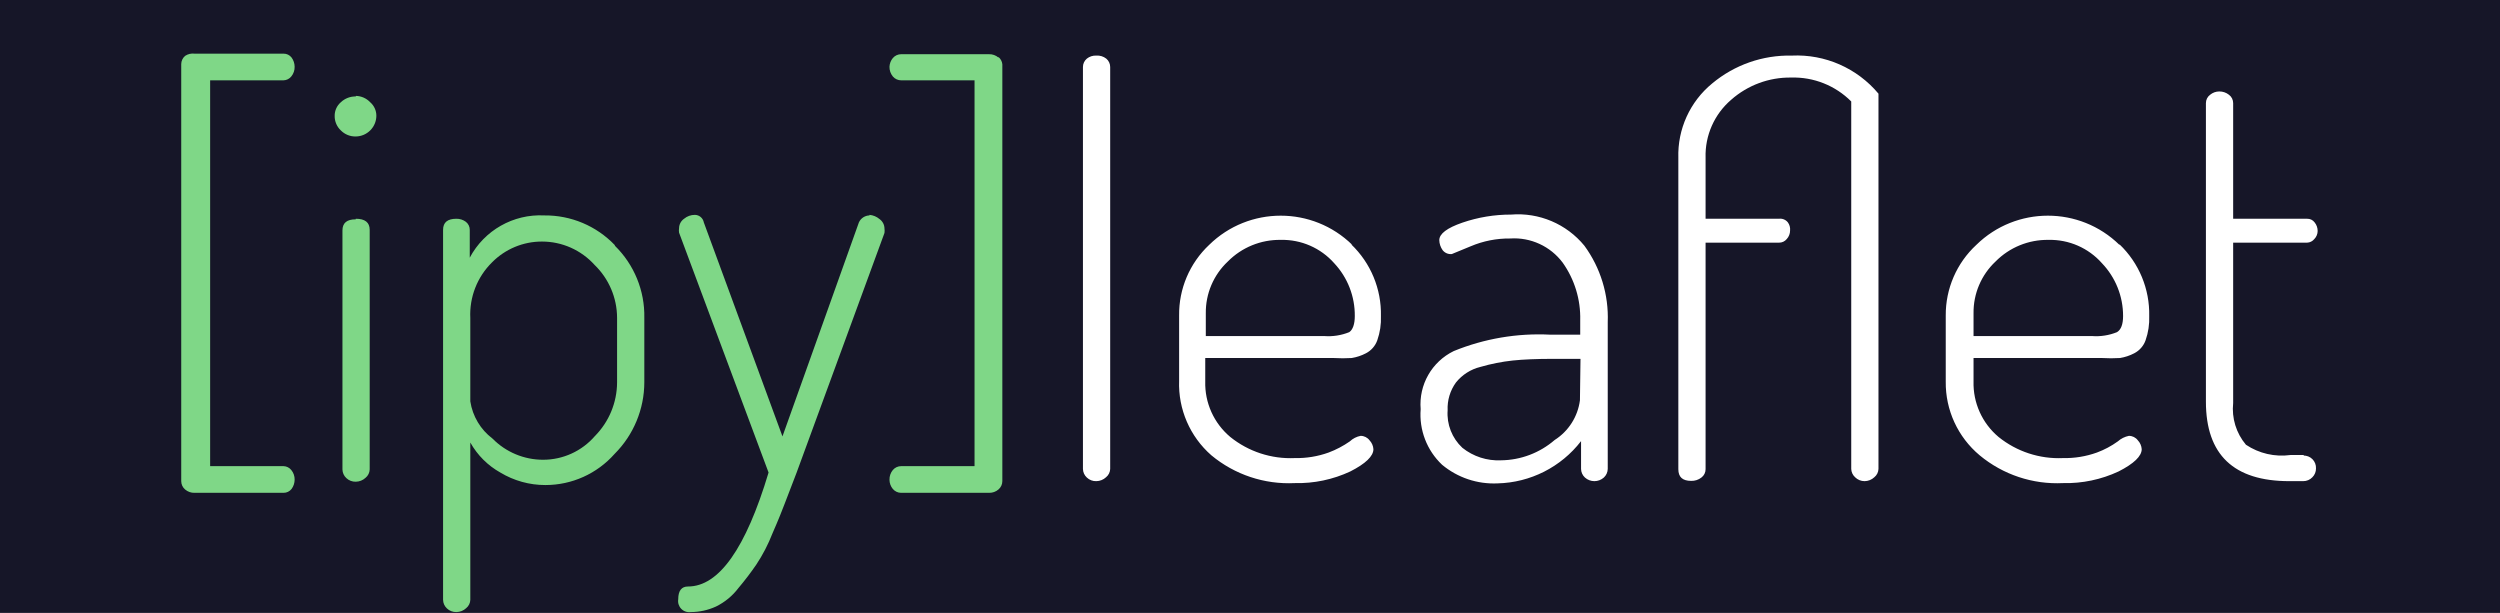
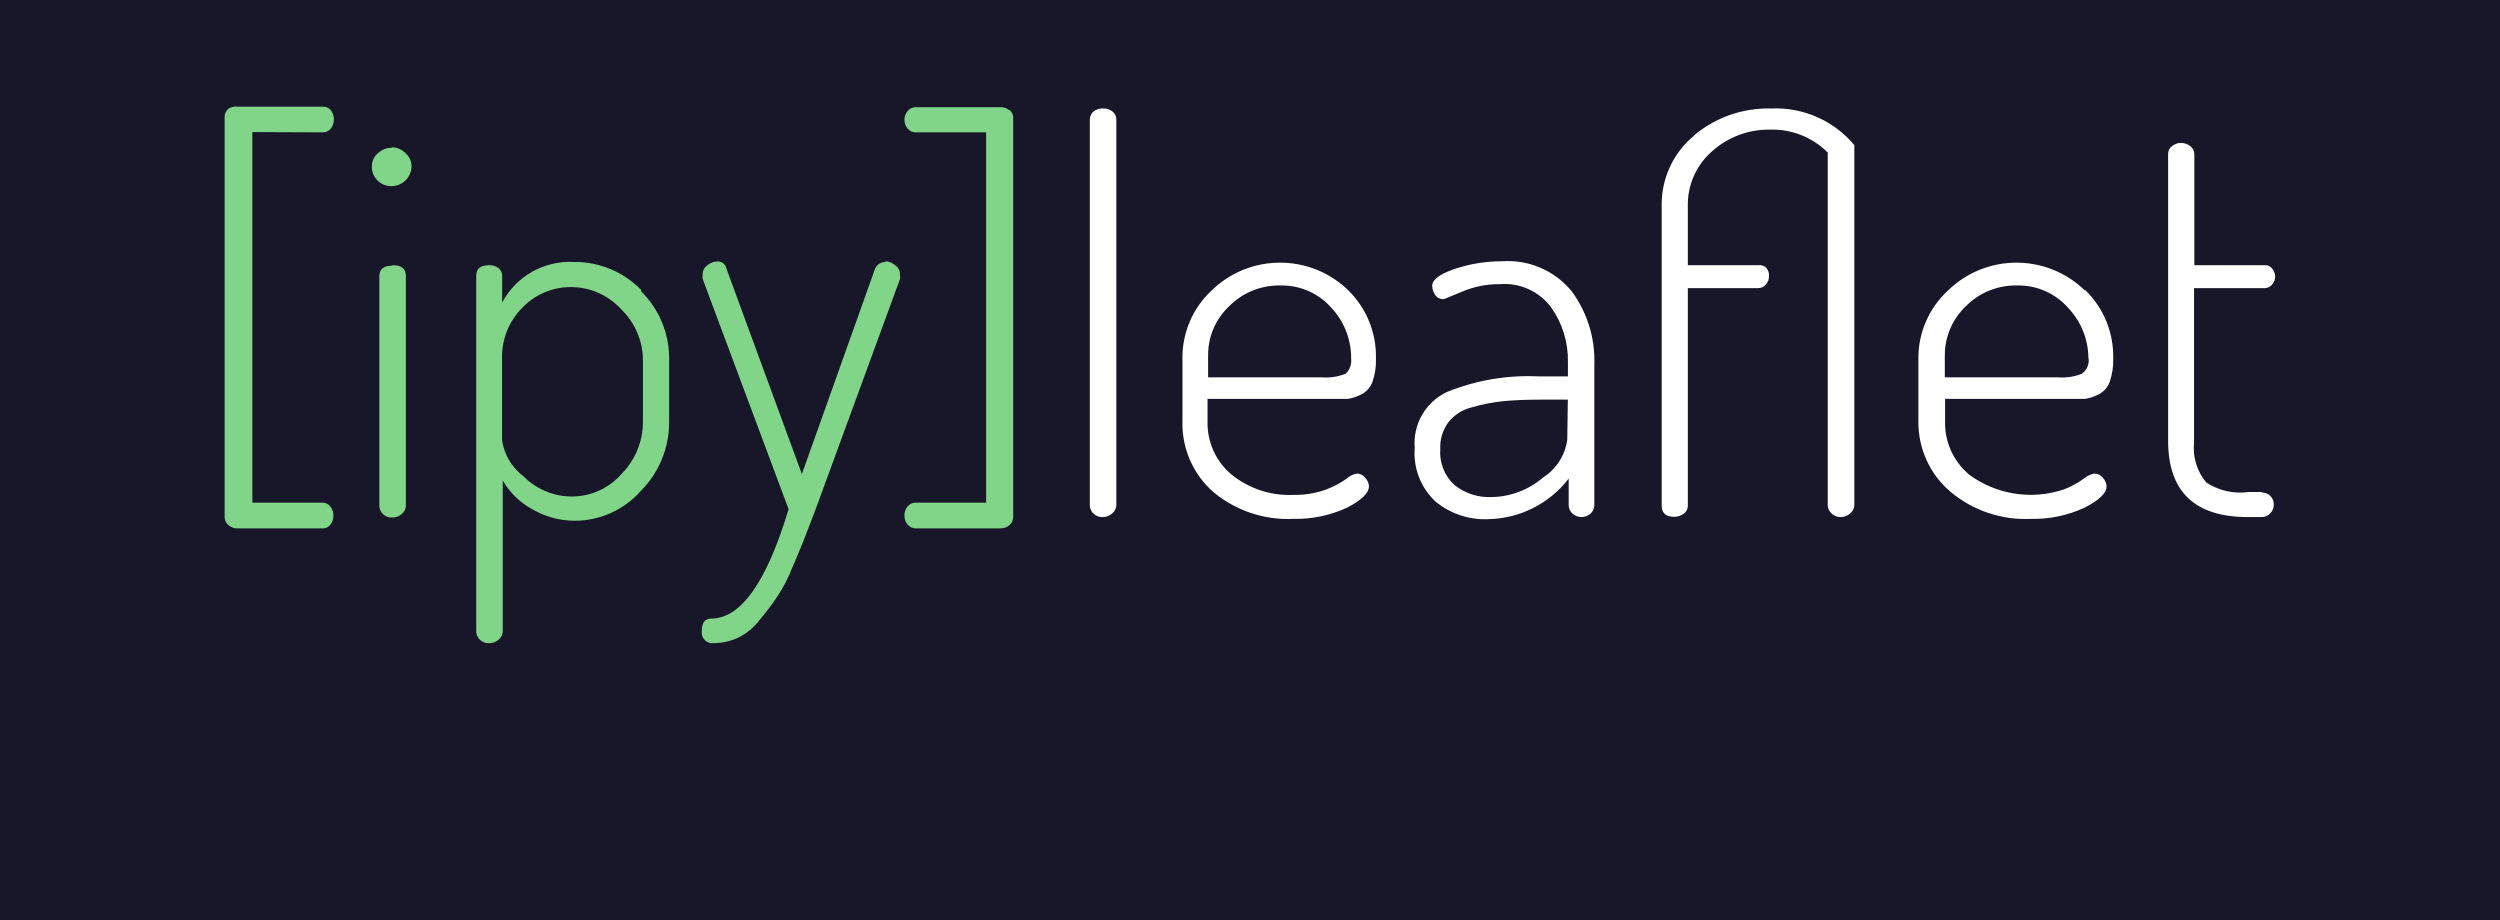
- <svg xmlns="http://www.w3.org/2000/svg" id="Calque_1" data-name="Calque 1" viewBox="0 0 89.94 22.05">
+ <svg xmlns="http://www.w3.org/2000/svg" id="Calque_1" data-name="Calque 1" viewBox="0 0 265 97.52">
  <defs>
-     <style>.cls-1{fill:#161628;}.cls-2{fill:#7fd787;}.cls-3{fill:#fff;}</style>
+     <style>.cls-1{fill:#171729;}.cls-2{fill:#80d588;}.cls-3{fill:#fff;}</style>
  </defs>
-   <rect class="cls-1" width="89.94" height="22.05" />
-   <path class="cls-2" d="M7.56,2.89V16.77H10.2a.37.37,0,0,1,.28.14.53.53,0,0,1,.12.35.57.57,0,0,1-.11.33.36.36,0,0,1-.29.14H7a.5.5,0,0,1-.34-.12.39.39,0,0,1-.14-.3v-15a.39.39,0,0,1,.14-.3A.5.5,0,0,1,7,1.93H10.2a.36.36,0,0,1,.29.14.57.57,0,0,1,.11.33.53.53,0,0,1-.12.35.37.37,0,0,1-.28.14Zm5.24,5c-.32,0-.48.13-.48.4v8.6a.43.43,0,0,0,.14.31.47.47,0,0,0,.34.13.52.52,0,0,0,.35-.14.4.4,0,0,0,.15-.3V8.27C13.3,8,13.13,7.87,12.8,7.87Zm0-4.42a.76.76,0,0,0-.54.21.64.64,0,0,0-.22.49.7.7,0,0,0,.22.52.73.73,0,0,0,.54.22.75.75,0,0,0,.74-.74.64.64,0,0,0-.22-.49A.73.73,0,0,0,12.8,3.45Zm9.32,5.37a3.53,3.53,0,0,1,1.06,2.59v2.32a3.65,3.65,0,0,1-1.07,2.58,3.32,3.32,0,0,1-2.49,1.12A3.13,3.13,0,0,1,18,17a2.8,2.8,0,0,1-1.08-1.08v5.66a.4.4,0,0,1-.15.3.52.52,0,0,1-.35.14.47.47,0,0,1-.34-.13.43.43,0,0,1-.14-.31V8.27c0-.27.16-.4.48-.4a.55.55,0,0,1,.34.11.36.36,0,0,1,.14.29v1a2.87,2.87,0,0,1,2.68-1.52A3.46,3.46,0,0,1,22.12,8.82Zm.08,2.59a2.66,2.66,0,0,0-.81-1.9,2.55,2.55,0,0,0-1.89-.84,2.52,2.52,0,0,0-1.8.75,2.63,2.63,0,0,0-.78,2v3a2.07,2.07,0,0,0,.8,1.34,2.55,2.55,0,0,0,1.82.76,2.46,2.46,0,0,0,1.86-.85,2.76,2.76,0,0,0,.8-1.93Zm9.08-3.68A.43.43,0,0,0,30.9,8l-2.75,7.7L25.32,8A.33.33,0,0,0,25,7.73a.6.6,0,0,0-.39.14.42.42,0,0,0-.18.34.5.5,0,0,0,0,.16L27.65,17q-1.23,4.1-2.9,4.1c-.23,0-.35.15-.35.46a.4.4,0,0,0,.45.46,2.19,2.19,0,0,0,.91-.2,2.27,2.27,0,0,0,.81-.67,10.5,10.5,0,0,0,.64-.84,5.9,5.9,0,0,0,.58-1.12c.22-.5.36-.86.44-1.07L28.66,17l3.16-8.62a.63.63,0,0,0,0-.16.42.42,0,0,0-.18-.34A.64.64,0,0,0,31.28,7.73Zm4.64-5.68a.5.5,0,0,0-.34-.12H32.42a.39.39,0,0,0-.3.14A.52.52,0,0,0,32,2.4a.53.53,0,0,0,.12.35.39.39,0,0,0,.3.14h2.64V16.77H32.42a.39.39,0,0,0-.3.14.53.53,0,0,0-.12.35.52.52,0,0,0,.12.33.39.39,0,0,0,.3.14h3.16a.5.5,0,0,0,.34-.12.39.39,0,0,0,.14-.3v-15A.39.39,0,0,0,35.92,2.05Z" />
-   <path class="cls-3" d="M39.8,2.11a.39.39,0,0,1,.14.3V16.87a.4.4,0,0,1-.15.3.52.52,0,0,1-.35.14.47.47,0,0,1-.34-.13.43.43,0,0,1-.14-.31V2.41a.39.39,0,0,1,.14-.3A.5.5,0,0,1,39.44,2,.52.52,0,0,1,39.8,2.11Zm8.81,6.68a3.46,3.46,0,0,1,1.07,2.58,2.35,2.35,0,0,1-.13.87.84.84,0,0,1-.41.47,1.69,1.69,0,0,1-.51.17,5.32,5.32,0,0,1-.65,0H43.36v.84a2.52,2.52,0,0,0,.9,2,3.45,3.45,0,0,0,2.32.76,3.39,3.39,0,0,0,1.22-.2,3.49,3.49,0,0,0,.76-.4.78.78,0,0,1,.39-.2.4.4,0,0,1,.32.16.51.51,0,0,1,.14.32c0,.25-.28.52-.83.8a4.47,4.47,0,0,1-2,.42,4.36,4.36,0,0,1-3-1,3.4,3.4,0,0,1-1.16-2.68V11.35a3.43,3.43,0,0,1,1.08-2.54,3.68,3.68,0,0,1,5.15,0Zm.13,2.58A2.74,2.74,0,0,0,48,9.47a2.49,2.49,0,0,0-1.92-.84,2.62,2.62,0,0,0-1.91.78,2.51,2.51,0,0,0-.79,1.86v.82h4.26a2,2,0,0,0,.9-.14C48.67,11.86,48.74,11.66,48.74,11.37ZM57,8.84a4.37,4.37,0,0,1,.84,2.75v5.28a.43.43,0,0,1-.14.31.51.51,0,0,1-.68,0,.43.43,0,0,1-.14-.31v-1a3.91,3.91,0,0,1-3,1.52,2.91,2.91,0,0,1-2-.67,2.48,2.48,0,0,1-.77-2,2.13,2.13,0,0,1,1.19-2.09,8.09,8.09,0,0,1,3.47-.59h1.08v-.52a3.43,3.43,0,0,0-.63-2.07,2.18,2.18,0,0,0-1.89-.87,3.53,3.53,0,0,0-1.42.28l-.68.28A.37.37,0,0,1,51.9,9a.65.65,0,0,1-.12-.36c0-.23.28-.44.83-.63a5.35,5.35,0,0,1,1.75-.29A3.09,3.09,0,0,1,57,8.84Zm-.14,4.07h-1q-.86,0-1.44.06a6.8,6.8,0,0,0-1.16.23,1.62,1.62,0,0,0-.88.56,1.58,1.58,0,0,0-.3,1,1.68,1.68,0,0,0,.53,1.35,2.07,2.07,0,0,0,1.39.45,3,3,0,0,0,1.93-.73,2,2,0,0,0,.91-1.43ZM61.6,3a3.33,3.33,0,0,0-1.22,2.68v11.2c0,.28.15.42.46.42a.57.57,0,0,0,.37-.12.37.37,0,0,0,.15-.3V8.73H64a.35.35,0,0,0,.28-.13.45.45,0,0,0,.12-.31A.42.42,0,0,0,64.32,8,.35.35,0,0,0,64,7.87H61.36V5.67a2.64,2.64,0,0,1,.92-2.08,3.19,3.19,0,0,1,2.16-.8,2.93,2.93,0,0,1,2.16.86V16.87a.42.42,0,0,0,.14.3.48.48,0,0,0,.34.14.52.52,0,0,0,.35-.14.4.4,0,0,0,.15-.3V3.37A3.83,3.83,0,0,0,64.46,2,4.32,4.32,0,0,0,61.6,3ZM76.25,8.79a3.46,3.46,0,0,1,1.07,2.58,2.35,2.35,0,0,1-.13.87.84.84,0,0,1-.41.47,1.69,1.69,0,0,1-.51.17,5.32,5.32,0,0,1-.65,0H71v.84a2.52,2.52,0,0,0,.9,2,3.45,3.45,0,0,0,2.32.76,3.39,3.39,0,0,0,1.22-.2,3.16,3.16,0,0,0,.75-.4.85.85,0,0,1,.4-.2.4.4,0,0,1,.32.16.51.51,0,0,1,.14.32c0,.25-.28.52-.83.8a4.47,4.47,0,0,1-2,.42,4.36,4.36,0,0,1-3-1A3.4,3.4,0,0,1,70,13.73V11.35A3.43,3.43,0,0,1,71.1,8.81a3.68,3.68,0,0,1,5.15,0Zm.13,2.58a2.74,2.74,0,0,0-.76-1.9,2.49,2.49,0,0,0-1.92-.84,2.62,2.62,0,0,0-1.91.78A2.51,2.51,0,0,0,71,11.27v.82h4.26a2,2,0,0,0,.9-.14C76.31,11.86,76.38,11.66,76.38,11.37Zm6.52,5h-.5A2.32,2.32,0,0,1,80.8,16a2,2,0,0,1-.46-1.5V8.73H83a.35.35,0,0,0,.26-.13.42.42,0,0,0,.12-.29A.49.49,0,0,0,83.27,8,.32.32,0,0,0,83,7.87H80.34V3.71a.37.37,0,0,0-.15-.3.55.55,0,0,0-.35-.12.52.52,0,0,0-.33.12.37.37,0,0,0-.15.3V14.45c0,1.91,1,2.86,3,2.86h.5a.45.45,0,0,0,.33-.14.44.44,0,0,0,.13-.32.44.44,0,0,0-.46-.46Z" />
+   <rect class="cls-1" width="265" height="97.52" />
+   <path class="cls-2" d="M26.75,14V53.28h7.46a1,1,0,0,1,.79.4,1.47,1.47,0,0,1,.34,1,1.57,1.57,0,0,1-.31.93,1,1,0,0,1-.82.4h-9a1.47,1.47,0,0,1-1-.34,1.13,1.13,0,0,1-.4-.85V12.38a1.11,1.11,0,0,1,.4-.85,1.35,1.35,0,0,1,1-.22h9.05a1,1,0,0,1,.82.39,1.58,1.58,0,0,1,.31.94,1.49,1.49,0,0,1-.34,1,1,1,0,0,1-.79.39ZM41.57,28.16c-.91,0-1.36.37-1.36,1.13V53.62a1.24,1.24,0,0,0,.39.88,1.33,1.33,0,0,0,1,.36,1.47,1.47,0,0,0,1-.39,1.13,1.13,0,0,0,.42-.85V29.24c0-.77-.48-1.13-1.41-1.13Zm0-12.5a2.13,2.13,0,0,0-1.53.6,1.77,1.77,0,0,0-.62,1.38A1.94,1.94,0,0,0,40,19.11a2,2,0,0,0,1.53.62,2.12,2.12,0,0,0,2.09-2.09A1.77,1.77,0,0,0,43,16.26a2,2,0,0,0-1.47-.65ZM67.93,30.85a10,10,0,0,1,3,7.33v6.56a10.36,10.36,0,0,1-3,7.3,9.39,9.39,0,0,1-7,3.16,8.94,8.94,0,0,1-4.59-1.27,8,8,0,0,1-3.05-3v16a1.13,1.13,0,0,1-.42.85,1.48,1.48,0,0,1-1,.4,1.34,1.34,0,0,1-1-.37,1.2,1.2,0,0,1-.39-.88V29.24c0-.77.45-1.13,1.36-1.13a1.53,1.53,0,0,1,1,.31,1,1,0,0,1,.39.82v2.83a8.11,8.11,0,0,1,7.58-4.3,9.79,9.79,0,0,1,7.19,3Zm.22,7.33a7.52,7.52,0,0,0-2.29-5.38,7.2,7.2,0,0,0-5.34-2.37,7.09,7.09,0,0,0-5.09,2.12,7.42,7.42,0,0,0-2.21,5.65v8.49a5.85,5.85,0,0,0,2.26,3.79,7.23,7.23,0,0,0,5.15,2.15,7,7,0,0,0,5.26-2.4,7.83,7.83,0,0,0,2.26-5.46ZM93.84,27.77a1.21,1.21,0,0,0-1.08.7L85,50.25,77,28.47a.94.94,0,0,0-.91-.76,1.71,1.71,0,0,0-1.1.4,1.18,1.18,0,0,0-.51,1,1.69,1.69,0,0,0,0,.45l9.11,24.41q-3.48,11.59-8.2,11.6c-.65,0-1,.42-1,1.3a1.14,1.14,0,0,0,.93,1.3,1.93,1.93,0,0,0,.34,0,6.14,6.14,0,0,0,2.57-.57,6.36,6.36,0,0,0,2.29-1.89,27.63,27.63,0,0,0,1.81-2.38A16.13,16.13,0,0,0,84,60.12c.63-1.41,1-2.43,1.25-3l1.22-3.17,8.93-24.38a1.7,1.7,0,0,0,0-.45,1.14,1.14,0,0,0-.51-1,1.73,1.73,0,0,0-1-.43ZM107,11.7a1.41,1.41,0,0,0-1-.34H97.06a1.11,1.11,0,0,0-.85.4,1.54,1.54,0,0,0-.34.88,1.49,1.49,0,0,0,.34,1,1.1,1.1,0,0,0,.85.39h7.47V53.28H97.06a1.08,1.08,0,0,0-.85.4,1.47,1.47,0,0,0-.34,1,1.44,1.44,0,0,0,.34.93,1.11,1.11,0,0,0,.85.4H106a1.47,1.47,0,0,0,1-.34,1.13,1.13,0,0,0,.4-.85V12.38a1.14,1.14,0,0,0-.4-.73Z" />
+   <path class="cls-3" d="M117.93,11.82a1.08,1.08,0,0,1,.4.84v40.9a1.17,1.17,0,0,1-.42.85,1.53,1.53,0,0,1-1,.4,1.34,1.34,0,0,1-1-.37,1.22,1.22,0,0,1-.39-.88V12.66a1.1,1.1,0,0,1,.39-.84,1.49,1.49,0,0,1,1-.32A1.47,1.47,0,0,1,117.93,11.82Zm24.92,18.89a9.8,9.8,0,0,1,3,7.3,6.66,6.66,0,0,1-.37,2.46,2.41,2.41,0,0,1-1.16,1.33,4.89,4.89,0,0,1-1.44.48c-.61,0-1.23,0-1.84,0H128v2.37a7.13,7.13,0,0,0,2.55,5.66,9.74,9.74,0,0,0,6.56,2.15,9.62,9.62,0,0,0,3.45-.57,9.4,9.4,0,0,0,2.15-1.13,2.23,2.23,0,0,1,1.1-.56,1.11,1.11,0,0,1,.91.45,1.47,1.47,0,0,1,.39.9c0,.71-.79,1.48-2.34,2.27A12.86,12.86,0,0,1,137.11,55a12.33,12.33,0,0,1-8.48-2.83,9.64,9.64,0,0,1-3.29-7.58V38a9.7,9.7,0,0,1,3.06-7.18,10.4,10.4,0,0,1,14.57,0Zm.37,7.3a7.77,7.77,0,0,0-2.09-5.38,7,7,0,0,0-5.43-2.37,7.42,7.42,0,0,0-5.41,2.2,7.08,7.08,0,0,0-2.23,5.26V40h12.05a5.63,5.63,0,0,0,2.54-.39A1.93,1.93,0,0,0,143.22,38Zm23.36-7.16A12.33,12.33,0,0,1,169,38.63V53.56a1.23,1.23,0,0,1-.4.88,1.44,1.44,0,0,1-1.92,0,1.23,1.23,0,0,1-.4-.88V50.73a11,11,0,0,1-8.48,4.3,8.2,8.2,0,0,1-5.66-1.89,7,7,0,0,1-2.18-5.66,6,6,0,0,1,3.37-5.91,22.88,22.88,0,0,1,9.81-1.67h3.06V38.43a9.7,9.7,0,0,0-1.78-5.85A6.15,6.15,0,0,0,159,30.12a9.91,9.91,0,0,0-4,.79l-1.92.79a1,1,0,0,1-.93-.4,1.83,1.83,0,0,1-.34-1c0-.65.79-1.24,2.35-1.78a15.39,15.39,0,0,1,5-.82A8.74,8.74,0,0,1,166.58,30.85Zm-.39,11.51h-2.83c-1.62,0-3,.06-4.07.17a19.35,19.35,0,0,0-3.29.65,4.56,4.56,0,0,0-2.48,1.59,4.4,4.4,0,0,0-.85,2.82,4.7,4.7,0,0,0,1.5,3.82,5.89,5.89,0,0,0,3.93,1.28,8.57,8.57,0,0,0,5.46-2.07,5.68,5.68,0,0,0,2.57-4Zm13.4-28a9.45,9.45,0,0,0-3.45,7.58V53.59c0,.79.43,1.19,1.3,1.19a1.65,1.65,0,0,0,1.05-.34,1,1,0,0,0,.42-.85V30.54h7.47a1,1,0,0,0,.79-.37,1.25,1.25,0,0,0,.34-.88,1.2,1.2,0,0,0-.22-.82,1,1,0,0,0-.91-.36h-7.47V21.88A7.49,7.49,0,0,1,181.52,16a9,9,0,0,1,6.11-2.26,8.28,8.28,0,0,1,6.11,2.43V53.56a1.19,1.19,0,0,0,.39.85,1.35,1.35,0,0,0,1,.4,1.51,1.51,0,0,0,1-.4,1.14,1.14,0,0,0,.43-.85V15.38a10.85,10.85,0,0,0-8.83-3.88A12.24,12.24,0,0,0,179.59,14.33ZM221,30.71a9.8,9.8,0,0,1,3,7.3,6.87,6.87,0,0,1-.37,2.46,2.41,2.41,0,0,1-1.16,1.33,4.89,4.89,0,0,1-1.44.48c-.62,0-1.23,0-1.84,0H206.18v2.37a7.13,7.13,0,0,0,2.55,5.66,11,11,0,0,0,10,1.58,9,9,0,0,0,2.12-1.13A2.41,2.41,0,0,1,222,50.2a1.13,1.13,0,0,1,.91.45,1.47,1.47,0,0,1,.39.9c0,.71-.79,1.48-2.35,2.27A12.78,12.78,0,0,1,215.29,55a12.36,12.36,0,0,1-8.49-2.83,9.64,9.64,0,0,1-3.45-7.5V38a9.68,9.68,0,0,1,3.11-7.18,10.4,10.4,0,0,1,14.57,0Zm.37,7.3a7.79,7.79,0,0,0-2.15-5.38,7,7,0,0,0-5.43-2.37,7.42,7.42,0,0,0-5.41,2.2,7.16,7.16,0,0,0-2.23,5.26V40h12a5.63,5.63,0,0,0,2.54-.39A1.78,1.78,0,0,0,221.4,38Zm18.44,14.14h-1.42a6.57,6.57,0,0,1-4.52-1,5.68,5.68,0,0,1-1.3-4.24V30.54h7.52a1,1,0,0,0,.74-.37,1.24,1.24,0,0,0,.34-.82,1.36,1.36,0,0,0-.32-.88.89.89,0,0,0-.76-.36H232.6V16.34a1.07,1.07,0,0,0-.43-.85,1.6,1.6,0,0,0-1-.34,1.44,1.44,0,0,0-.93.34,1,1,0,0,0-.42.85V46.72q0,8.1,8.48,8.09h1.42a1.31,1.31,0,0,0,1.3-1.3,1.24,1.24,0,0,0-1.19-1.3h-.11Z" />
</svg>
